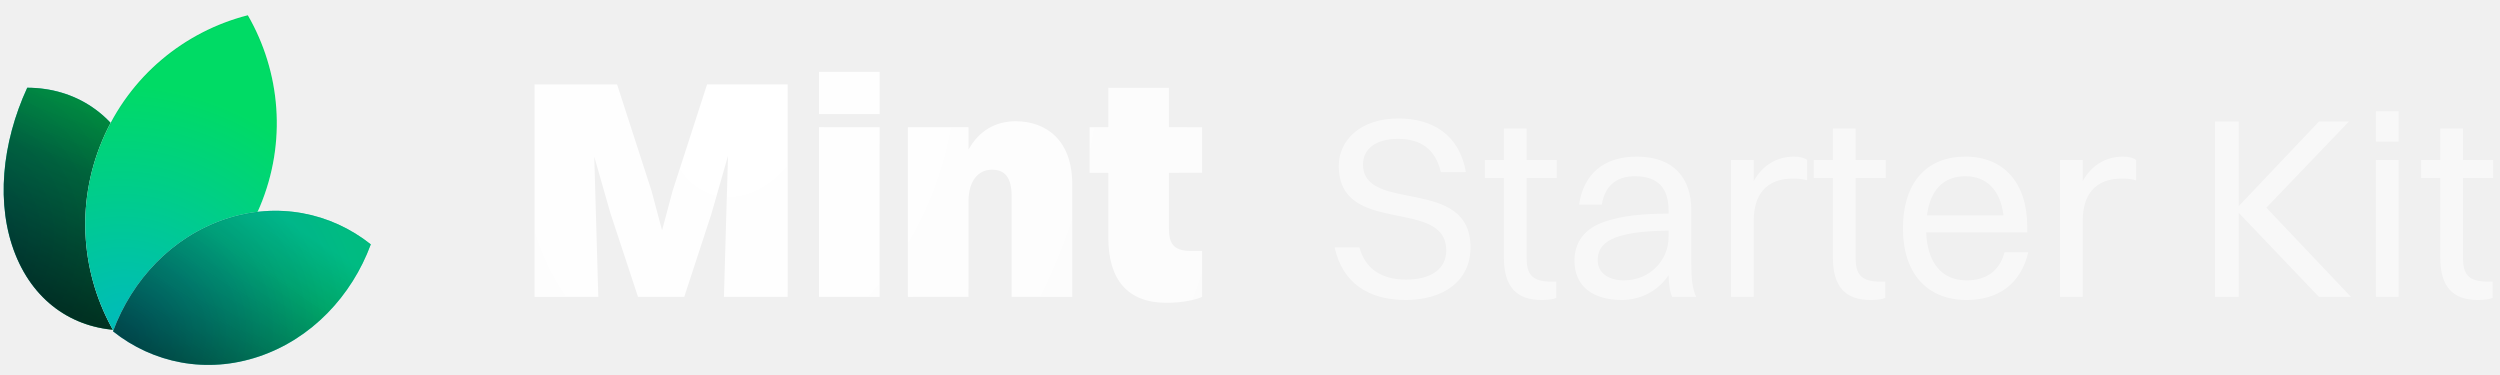
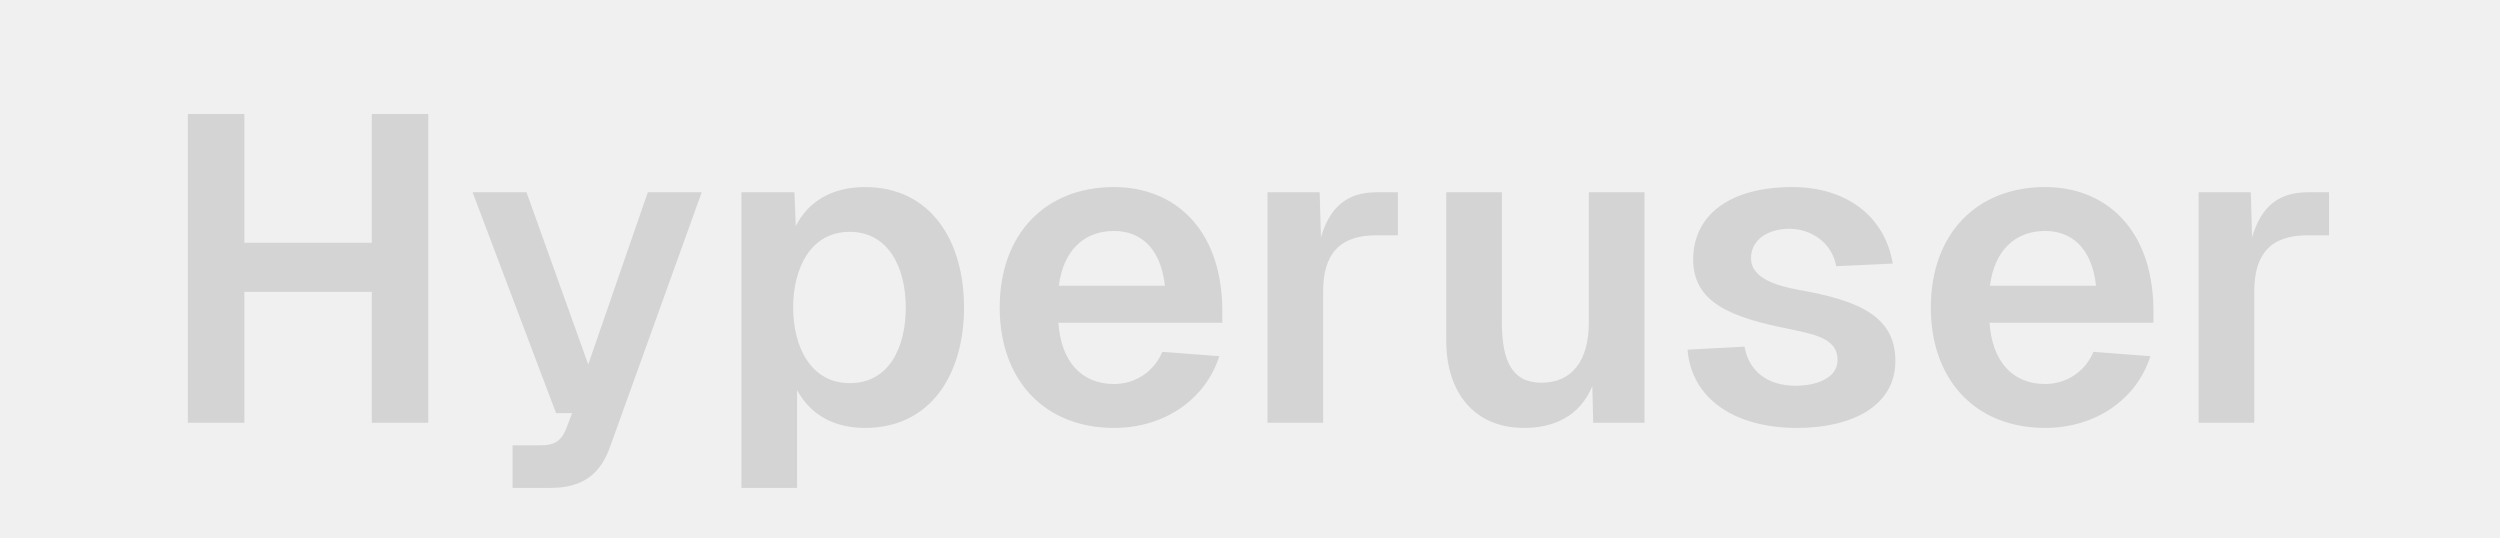
- <svg xmlns="http://www.w3.org/2000/svg" width="160" height="24" viewBox="0 0 160 24" fill="none">
-   <path d="M7.953 21.139C4.896 21.13 2.255 19.458 0.987 16.29C-0.28 13.121 0.109 9.163 1.744 5.615C4.801 5.624 7.442 7.296 8.71 10.465C9.977 13.633 9.588 17.591 7.953 21.139Z" fill="white" />
-   <path d="M7.953 21.139C4.896 21.13 2.255 19.458 0.987 16.29C-0.28 13.121 0.109 9.163 1.744 5.615C4.801 5.624 7.442 7.296 8.71 10.465C9.977 13.633 9.588 17.591 7.953 21.139Z" fill="url(#paint0_radial_115_109)" />
-   <path d="M7.953 21.139C4.896 21.13 2.255 19.458 0.987 16.29C-0.28 13.121 0.109 9.163 1.744 5.615C4.801 5.624 7.442 7.296 8.71 10.465C9.977 13.633 9.588 17.591 7.953 21.139Z" fill="black" fill-opacity="0.5" style="mix-blend-mode:hard-light" />
-   <path d="M7.953 21.139C4.896 21.13 2.255 19.458 0.987 16.29C-0.28 13.121 0.109 9.163 1.744 5.615C4.801 5.624 7.442 7.296 8.71 10.465C9.977 13.633 9.588 17.591 7.953 21.139Z" fill="url(#paint1_linear_115_109)" fill-opacity="0.5" style="mix-blend-mode:hard-light" />
-   <path d="M7.935 21.111C4.897 21.096 2.274 19.431 1.013 16.279C-0.248 13.124 0.136 9.182 1.762 5.643C4.8 5.659 7.423 7.324 8.684 10.476C9.945 13.63 9.561 17.572 7.935 21.111Z" stroke="url(#paint2_linear_115_109)" stroke-opacity="0.05" stroke-width="0.056" />
-   <path d="M7.31 21.257C11.354 20.221 14.884 17.375 16.628 13.236C18.373 9.097 17.945 4.587 15.86 0.976C11.816 2.012 8.287 4.858 6.542 8.998C4.797 13.137 5.225 17.646 7.31 21.257Z" fill="white" />
-   <path d="M7.31 21.257C11.354 20.221 14.884 17.375 16.628 13.236C18.373 9.097 17.945 4.587 15.86 0.976C11.816 2.012 8.287 4.858 6.542 8.998C4.797 13.137 5.225 17.646 7.31 21.257Z" fill="url(#paint3_radial_115_109)" />
-   <path d="M16.602 13.225C14.864 17.349 11.351 20.187 7.324 21.225C5.253 17.624 4.829 13.132 6.568 9.009C8.306 4.885 11.819 2.047 15.846 1.009C17.918 4.61 18.341 9.101 16.602 13.225Z" stroke="url(#paint4_linear_115_109)" stroke-opacity="0.05" stroke-width="0.056" />
-   <path d="M7.234 21.207C9.789 23.237 13.21 23.951 16.577 22.814C19.944 21.677 22.506 18.945 23.73 15.638C21.175 13.608 17.754 12.894 14.387 14.031C11.02 15.168 8.458 17.901 7.234 21.207Z" fill="white" />
-   <path d="M7.234 21.207C9.789 23.237 13.21 23.951 16.577 22.814C19.944 21.677 22.506 18.945 23.73 15.638C21.175 13.608 17.754 12.894 14.387 14.031C11.02 15.168 8.458 17.901 7.234 21.207Z" fill="url(#paint5_radial_115_109)" />
-   <path d="M7.234 21.207C9.789 23.237 13.21 23.951 16.577 22.814C19.944 21.677 22.506 18.945 23.73 15.638C21.175 13.608 17.754 12.894 14.387 14.031C11.02 15.168 8.458 17.901 7.234 21.207Z" fill="black" fill-opacity="0.2" style="mix-blend-mode:hard-light" />
-   <path d="M7.234 21.207C9.789 23.237 13.21 23.951 16.577 22.814C19.944 21.677 22.506 18.945 23.73 15.638C21.175 13.608 17.754 12.894 14.387 14.031C11.02 15.168 8.458 17.901 7.234 21.207Z" fill="url(#paint6_linear_115_109)" fill-opacity="0.5" style="mix-blend-mode:hard-light" />
-   <path d="M16.568 22.787C13.218 23.918 9.814 23.212 7.267 21.198C8.492 17.907 11.044 15.189 14.396 14.058C17.747 12.927 21.15 13.633 23.697 15.648C22.472 18.938 19.92 21.656 16.568 22.787Z" stroke="url(#paint7_linear_115_109)" stroke-opacity="0.05" stroke-width="0.056" />
-   <path d="M34.212 19V5.4H39.492L41.692 12.2L42.372 14.74L43.052 12.2L45.252 5.4H50.412V19H46.332L46.592 9.98L45.532 13.68L43.792 19H40.832L39.052 13.6L38.032 10.02L38.292 19H34.212ZM52.416 7.3V4.6H56.295V7.3H52.416ZM52.416 19V8.14H56.295V19H52.416ZM58.104 19V8.14H61.984V9.58C62.664 8.34 63.744 7.76 65.004 7.76C66.964 7.76 68.624 8.98 68.624 11.78V19H64.744V12.56C64.744 11.34 64.304 10.86 63.484 10.86C62.604 10.86 61.984 11.58 61.984 12.88V19H58.104ZM70.933 15.22V11.06H69.733V8.14H70.933V5.62H74.813V8.14H76.933V11.06H74.813V14.6C74.813 15.5 75.033 16.06 76.213 16.06H76.933V19C76.493 19.2 75.673 19.38 74.653 19.38C72.153 19.38 70.933 17.88 70.933 15.22Z" fill="url(#paint8_radial_115_109)" />
-   <path d="M87.232 10.519C87.232 13.687 94.112 11.229 94.112 15.832C94.112 17.994 92.364 19.198 89.971 19.198C87.562 19.198 85.912 18.093 85.417 15.832H87.001C87.364 17.169 88.371 17.895 89.987 17.895C91.671 17.895 92.561 17.152 92.561 16.03C92.561 12.598 85.681 15.155 85.681 10.618C85.681 9.001 87.034 7.582 89.509 7.582C91.671 7.582 93.403 8.621 93.816 11.014H92.215C91.868 9.529 90.912 8.886 89.476 8.886C88.057 8.886 87.232 9.529 87.232 10.519ZM96.25 16.476V11.393H95.029V10.239H96.25V8.226H97.702V10.239H99.632V11.393H97.702V16.476C97.702 17.532 98.015 18.026 99.302 18.026H99.599V19.066C99.434 19.148 99.071 19.198 98.659 19.198C97.025 19.198 96.25 18.323 96.25 16.476ZM102.516 13.093H101.064C101.345 11.162 102.615 10.024 104.76 10.024C107.103 10.024 108.242 11.393 108.242 13.44V16.888C108.242 17.895 108.324 18.521 108.555 19H107.021C106.856 18.654 106.806 18.142 106.79 17.614C106.047 18.72 104.859 19.198 103.803 19.198C101.988 19.198 100.767 18.357 100.767 16.69C100.767 15.486 101.427 14.611 102.714 14.182C103.902 13.786 105.107 13.687 106.79 13.671V13.473C106.79 12.053 106.13 11.278 104.628 11.278C103.374 11.278 102.698 11.971 102.516 13.093ZM102.252 16.657C102.252 17.465 102.929 17.944 103.952 17.944C105.569 17.944 106.79 16.674 106.79 15.172V14.759C103.061 14.793 102.252 15.585 102.252 16.657ZM110.787 19V10.239H112.239V11.591C112.833 10.519 113.774 10.024 114.83 10.024C115.176 10.024 115.49 10.107 115.655 10.239V11.542C115.407 11.46 115.094 11.427 114.747 11.427C112.998 11.427 112.239 12.515 112.239 14.1V19H110.787ZM117.305 16.476V11.393H116.084V10.239H117.305V8.226H118.757V10.239H120.688V11.393H118.757V16.476C118.757 17.532 119.071 18.026 120.358 18.026H120.655V19.066C120.49 19.148 120.127 19.198 119.714 19.198C118.081 19.198 117.305 18.323 117.305 16.476ZM129.809 16.145C129.33 18.192 127.862 19.198 125.865 19.198C123.324 19.198 121.79 17.482 121.79 14.627C121.79 11.658 123.324 10.024 125.783 10.024C128.258 10.024 129.743 11.723 129.743 14.512V14.875H123.275C123.357 16.838 124.281 17.944 125.865 17.944C127.103 17.944 127.977 17.35 128.291 16.145H129.809ZM125.783 11.278C124.38 11.278 123.539 12.152 123.324 13.786H128.225C128.027 12.169 127.152 11.278 125.783 11.278ZM131.843 19V10.239H133.295V11.591C133.889 10.519 134.829 10.024 135.885 10.024C136.232 10.024 136.545 10.107 136.71 10.239V11.542C136.463 11.46 136.149 11.427 135.803 11.427C134.054 11.427 133.295 12.515 133.295 14.1V19H131.843ZM141.763 19V7.78H143.281V13.192L148.413 7.78H150.327L145.047 13.291L150.459 19H148.413L143.281 13.621V19H141.763ZM152.06 9.067V7.12H153.512V9.067H152.06ZM152.06 19V10.239H153.512V19H152.06ZM156.178 16.476V11.393H154.957V10.239H156.178V8.226H157.63V10.239H159.56V11.393H157.63V16.476C157.63 17.532 157.943 18.026 159.23 18.026H159.527V19.066C159.362 19.148 158.999 19.198 158.587 19.198C156.953 19.198 156.178 18.323 156.178 16.476Z" fill="white" fill-opacity="0.55" />
-   <defs>
-     <radialGradient id="paint0_radial_115_109" cx="0" cy="0" r="1" gradientUnits="userSpaceOnUse" gradientTransform="translate(-3.00503 15.023) rotate(-10.029) scale(17.9572 17.784)">
-       <stop stop-color="#00B0BB" />
-       <stop offset="1" stop-color="#00DB65" />
-     </radialGradient>
-     <linearGradient id="paint1_linear_115_109" x1="7.39" y1="4.813" x2="1.63" y2="18.689" gradientUnits="userSpaceOnUse">
-       <stop stop-color="#18E299" />
-       <stop offset="1" />
-     </linearGradient>
-     <linearGradient id="paint2_linear_115_109" x1="7.948" y1="8.016" x2="1.761" y2="18.746" gradientUnits="userSpaceOnUse">
-       <stop />
-       <stop offset="1" stop-opacity="0" />
-     </linearGradient>
-     <radialGradient id="paint3_radial_115_109" cx="0" cy="0" r="1" gradientUnits="userSpaceOnUse" gradientTransform="translate(8.11404 20.8822) rotate(-75.7542) scale(21.6246 23.7772)">
-       <stop stop-color="#00BBBB" />
-       <stop offset="0.713" stop-color="#00DB65" />
-     </radialGradient>
-     <linearGradient id="paint4_linear_115_109" x1="7.602" y1="5.871" x2="15.556" y2="16.372" gradientUnits="userSpaceOnUse">
-       <stop />
-       <stop offset="1" stop-opacity="0" />
-     </linearGradient>
-     <radialGradient id="paint5_radial_115_109" cx="0" cy="0" r="1" gradientUnits="userSpaceOnUse" gradientTransform="translate(7.84537 21.5181) rotate(-20.3525) scale(18.5603 17.32)">
-       <stop stop-color="#00B0BB" />
-       <stop offset="1" stop-color="#00DB65" />
-     </radialGradient>
-     <linearGradient id="paint6_linear_115_109" x1="16.808" y1="13.007" x2="10.041" y2="22.994" gradientUnits="userSpaceOnUse">
-       <stop stop-color="#00B1BC" />
-       <stop offset="1" />
-     </linearGradient>
-     <linearGradient id="paint7_linear_115_109" x1="16.808" y1="13.007" x2="14.169" y2="23.841" gradientUnits="userSpaceOnUse">
-       <stop />
-       <stop offset="1" stop-opacity="0" />
-     </linearGradient>
-     <radialGradient id="paint8_radial_115_109" cx="0" cy="0" r="1" gradientUnits="userSpaceOnUse" gradientTransform="translate(47.2781 7) rotate(19.0047) scale(67.5582 85.7506)">
-       <stop stop-color="white" />
-       <stop offset="1" stop-color="white" stop-opacity="0.5" />
-     </radialGradient>
-   </defs>
+ <svg xmlns="http://www.w3.org/2000/svg" width="414" height="89" viewBox="0 0 414 89" fill="none">
+   <path d="M31.108 70V18.88H40.468V40.192H61.564V18.88H70.924V70H61.564V48.328H40.468V70H31.108ZM78.26 31.84H87.188L97.412 60.352L107.276 31.84H116.204L101.012 74.032C99.356 78.712 96.26 80.8 91.148 80.8H84.884V73.744H89.564C91.796 73.744 92.876 73.024 93.668 71.224L94.748 68.416H92.084L78.26 31.84ZM122.778 80.8V31.84H131.562L131.778 37.456C133.866 33.28 137.898 30.976 143.226 30.976C154.17 30.976 159.642 39.904 159.642 50.92C159.642 61.936 154.17 70.864 143.226 70.864C138.114 70.864 134.226 68.704 131.994 64.6V80.8H122.778ZM131.346 50.92C131.346 57.472 134.298 63.448 140.706 63.448C147.186 63.448 149.994 57.616 149.994 50.92C149.994 44.296 147.114 38.392 140.706 38.392C134.226 38.392 131.346 44.44 131.346 50.92ZM165.55 50.92C165.55 38.824 173.038 30.976 184.486 30.976C194.35 30.976 202.27 37.744 202.414 51.208V53.44H175.27C175.702 59.776 179.014 63.592 184.486 63.592C187.942 63.592 191.11 61.576 192.478 58.264L201.91 58.984C199.606 66.256 192.694 70.864 184.486 70.864C173.038 70.864 165.55 63.016 165.55 50.92ZM175.342 47.32H192.91C192.19 40.768 188.59 38.248 184.486 38.248C179.374 38.248 176.062 41.632 175.342 47.32ZM209.895 31.84H218.535L218.751 39.328C220.191 34.288 223.071 31.84 227.967 31.84H231.495V38.968H227.895C221.775 38.968 219.111 42.136 219.111 48.256V70H209.895V31.84ZM272.329 70H263.833L263.689 63.952C261.601 68.92 257.353 70.864 252.385 70.864C244.105 70.864 239.497 64.96 239.497 56.392V31.84H248.713V53.368C248.713 59.848 250.441 63.376 255.265 63.376C260.233 63.376 263.113 59.848 263.113 53.368V31.84H272.329V70ZM304.08 44.08C303.36 40.192 299.976 37.888 296.304 37.888C292.704 37.888 289.896 39.76 289.968 42.856C290.04 45.952 293.856 47.248 297.672 47.968C308.112 49.768 313.872 52.504 313.872 59.776C313.872 67.336 306.528 70.864 297.6 70.864C287.16 70.864 280.104 65.968 279.456 57.904L288.888 57.4C289.608 61.432 292.632 63.88 297.384 63.88C300.552 63.88 304.368 62.728 304.296 59.56C304.296 55.888 300.048 55.312 296.16 54.448C286.728 52.576 280.392 50.128 280.392 43C280.392 35.512 286.584 30.976 296.808 30.976C305.736 30.976 312.144 35.8 313.44 43.648L304.08 44.08ZM319.745 50.92C319.745 38.824 327.233 30.976 338.681 30.976C348.545 30.976 356.465 37.744 356.609 51.208V53.44H329.465C329.897 59.776 333.209 63.592 338.681 63.592C342.137 63.592 345.305 61.576 346.673 58.264L356.105 58.984C353.801 66.256 346.889 70.864 338.681 70.864C327.233 70.864 319.745 63.016 319.745 50.92ZM329.537 47.32H347.105C346.385 40.768 342.785 38.248 338.681 38.248C333.569 38.248 330.257 41.632 329.537 47.32ZM364.091 31.84H372.731L372.947 39.328C374.387 34.288 377.267 31.84 382.163 31.84H385.691V38.968H382.091C375.971 38.968 373.307 42.136 373.307 48.256V70H364.091V31.84Z" fill="#D4D4D4" />
</svg>
